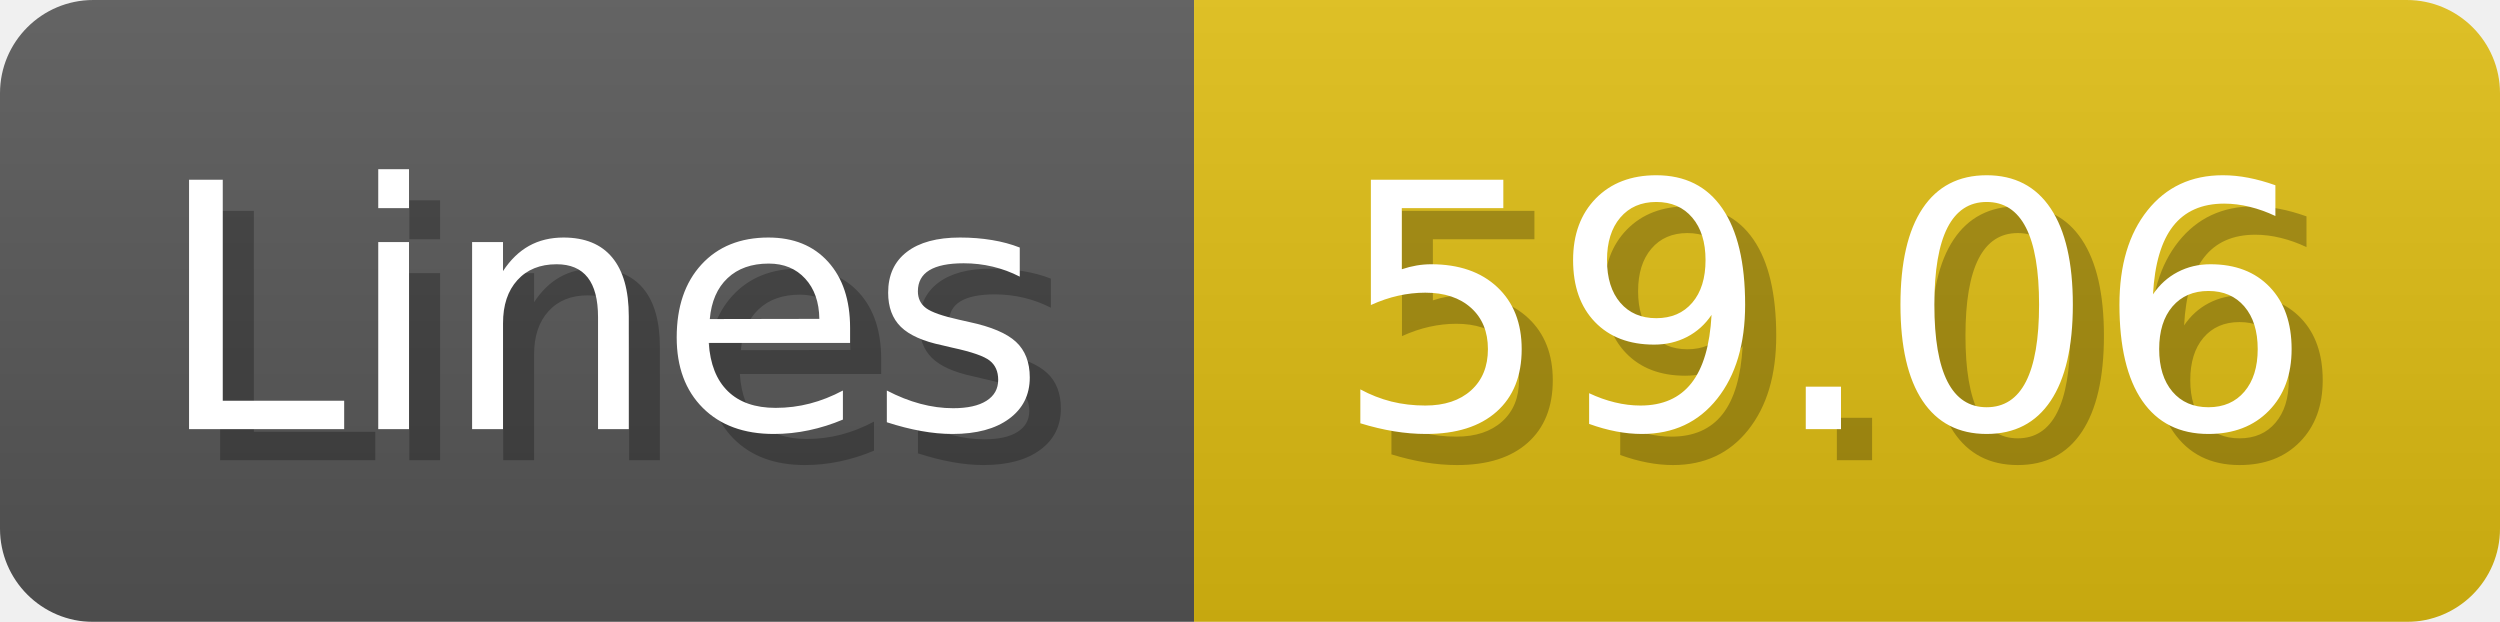
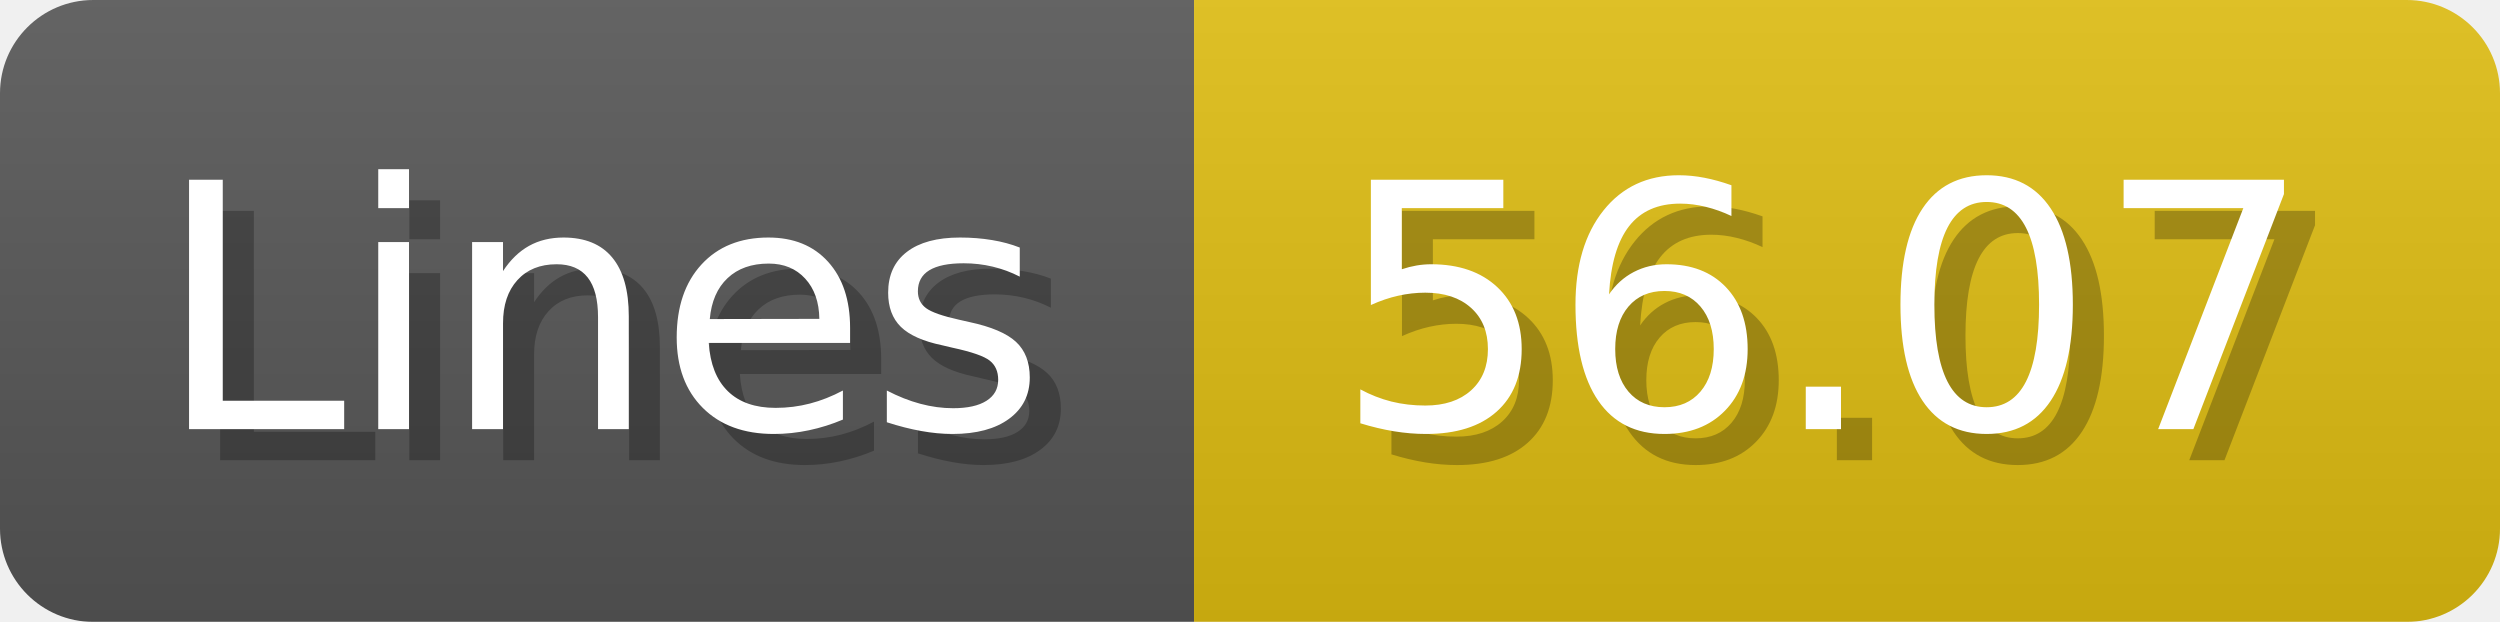
- <svg xmlns="http://www.w3.org/2000/svg" width="80.4" height="20" viewBox="0 0 804 200" role="img" aria-label="Lines: 59.06">
+ <svg xmlns="http://www.w3.org/2000/svg" width="80.4" height="20" viewBox="0 0 804 200" role="img" aria-label="Lines: 56.07">
  <linearGradient id="a" x2="0" y2="100%">
    <stop offset="0" stop-opacity=".1" stop-color="#EEE" />
    <stop offset="1" stop-opacity=".1" />
  </linearGradient>
  <mask id="m">
    <rect width="804" height="200" rx="30" fill="#FFF" />
  </mask>
  <g mask="url(#m)">
    <rect width="384" height="200" fill="#555" />
    <rect width="420" height="200" fill="#DB1" x="384" />
    <rect width="804" height="200" fill="url(#a)" />
  </g>
  <g aria-hidden="true" fill="#fff" text-anchor="start" font-family="Verdana,DejaVu Sans,sans-serif" font-size="110">
    <text x="60" y="148" textLength="284" fill="#000" opacity="0.25">Lines</text>
    <text x="50" y="138" textLength="284">Lines</text>
-     <text x="439" y="148" textLength="320" fill="#000" opacity="0.25">59.06</text>
-     <text x="429" y="138" textLength="320">59.06</text>
+     <text x="439" y="148" textLength="320" fill="#000" opacity="0.25">56.07</text>
+     <text x="429" y="138" textLength="320">56.07</text>
  </g>
</svg>
